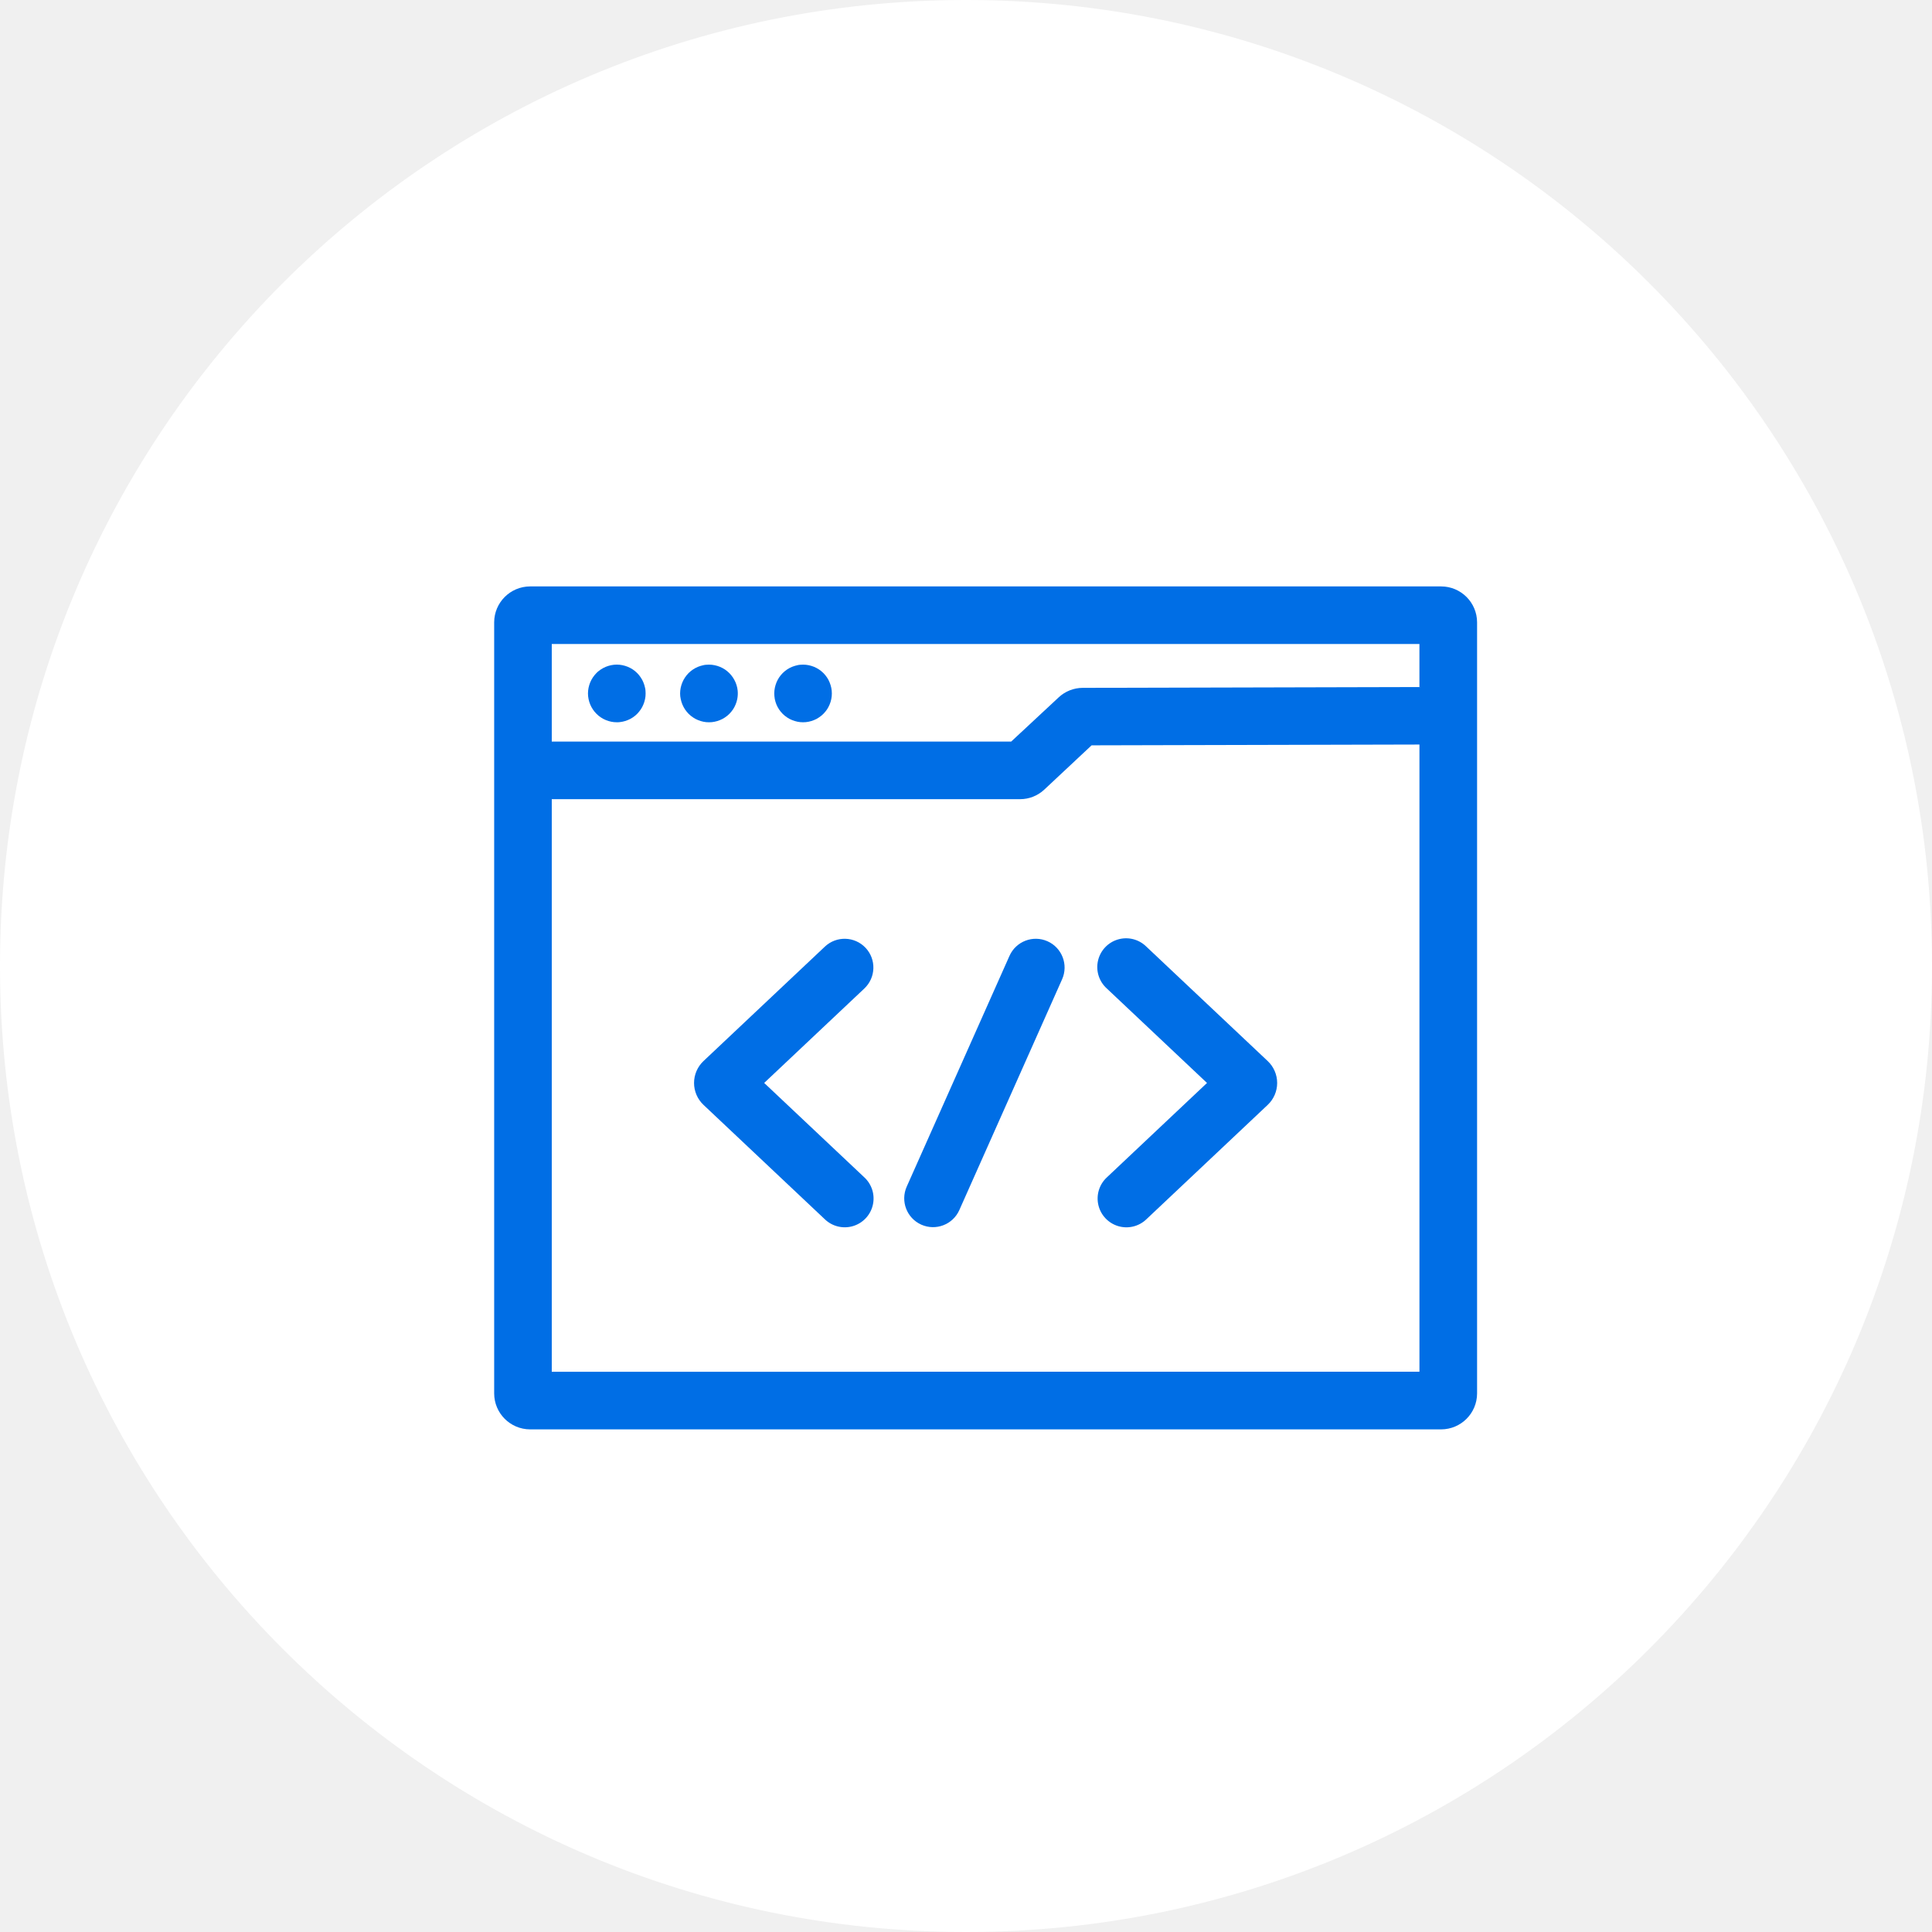
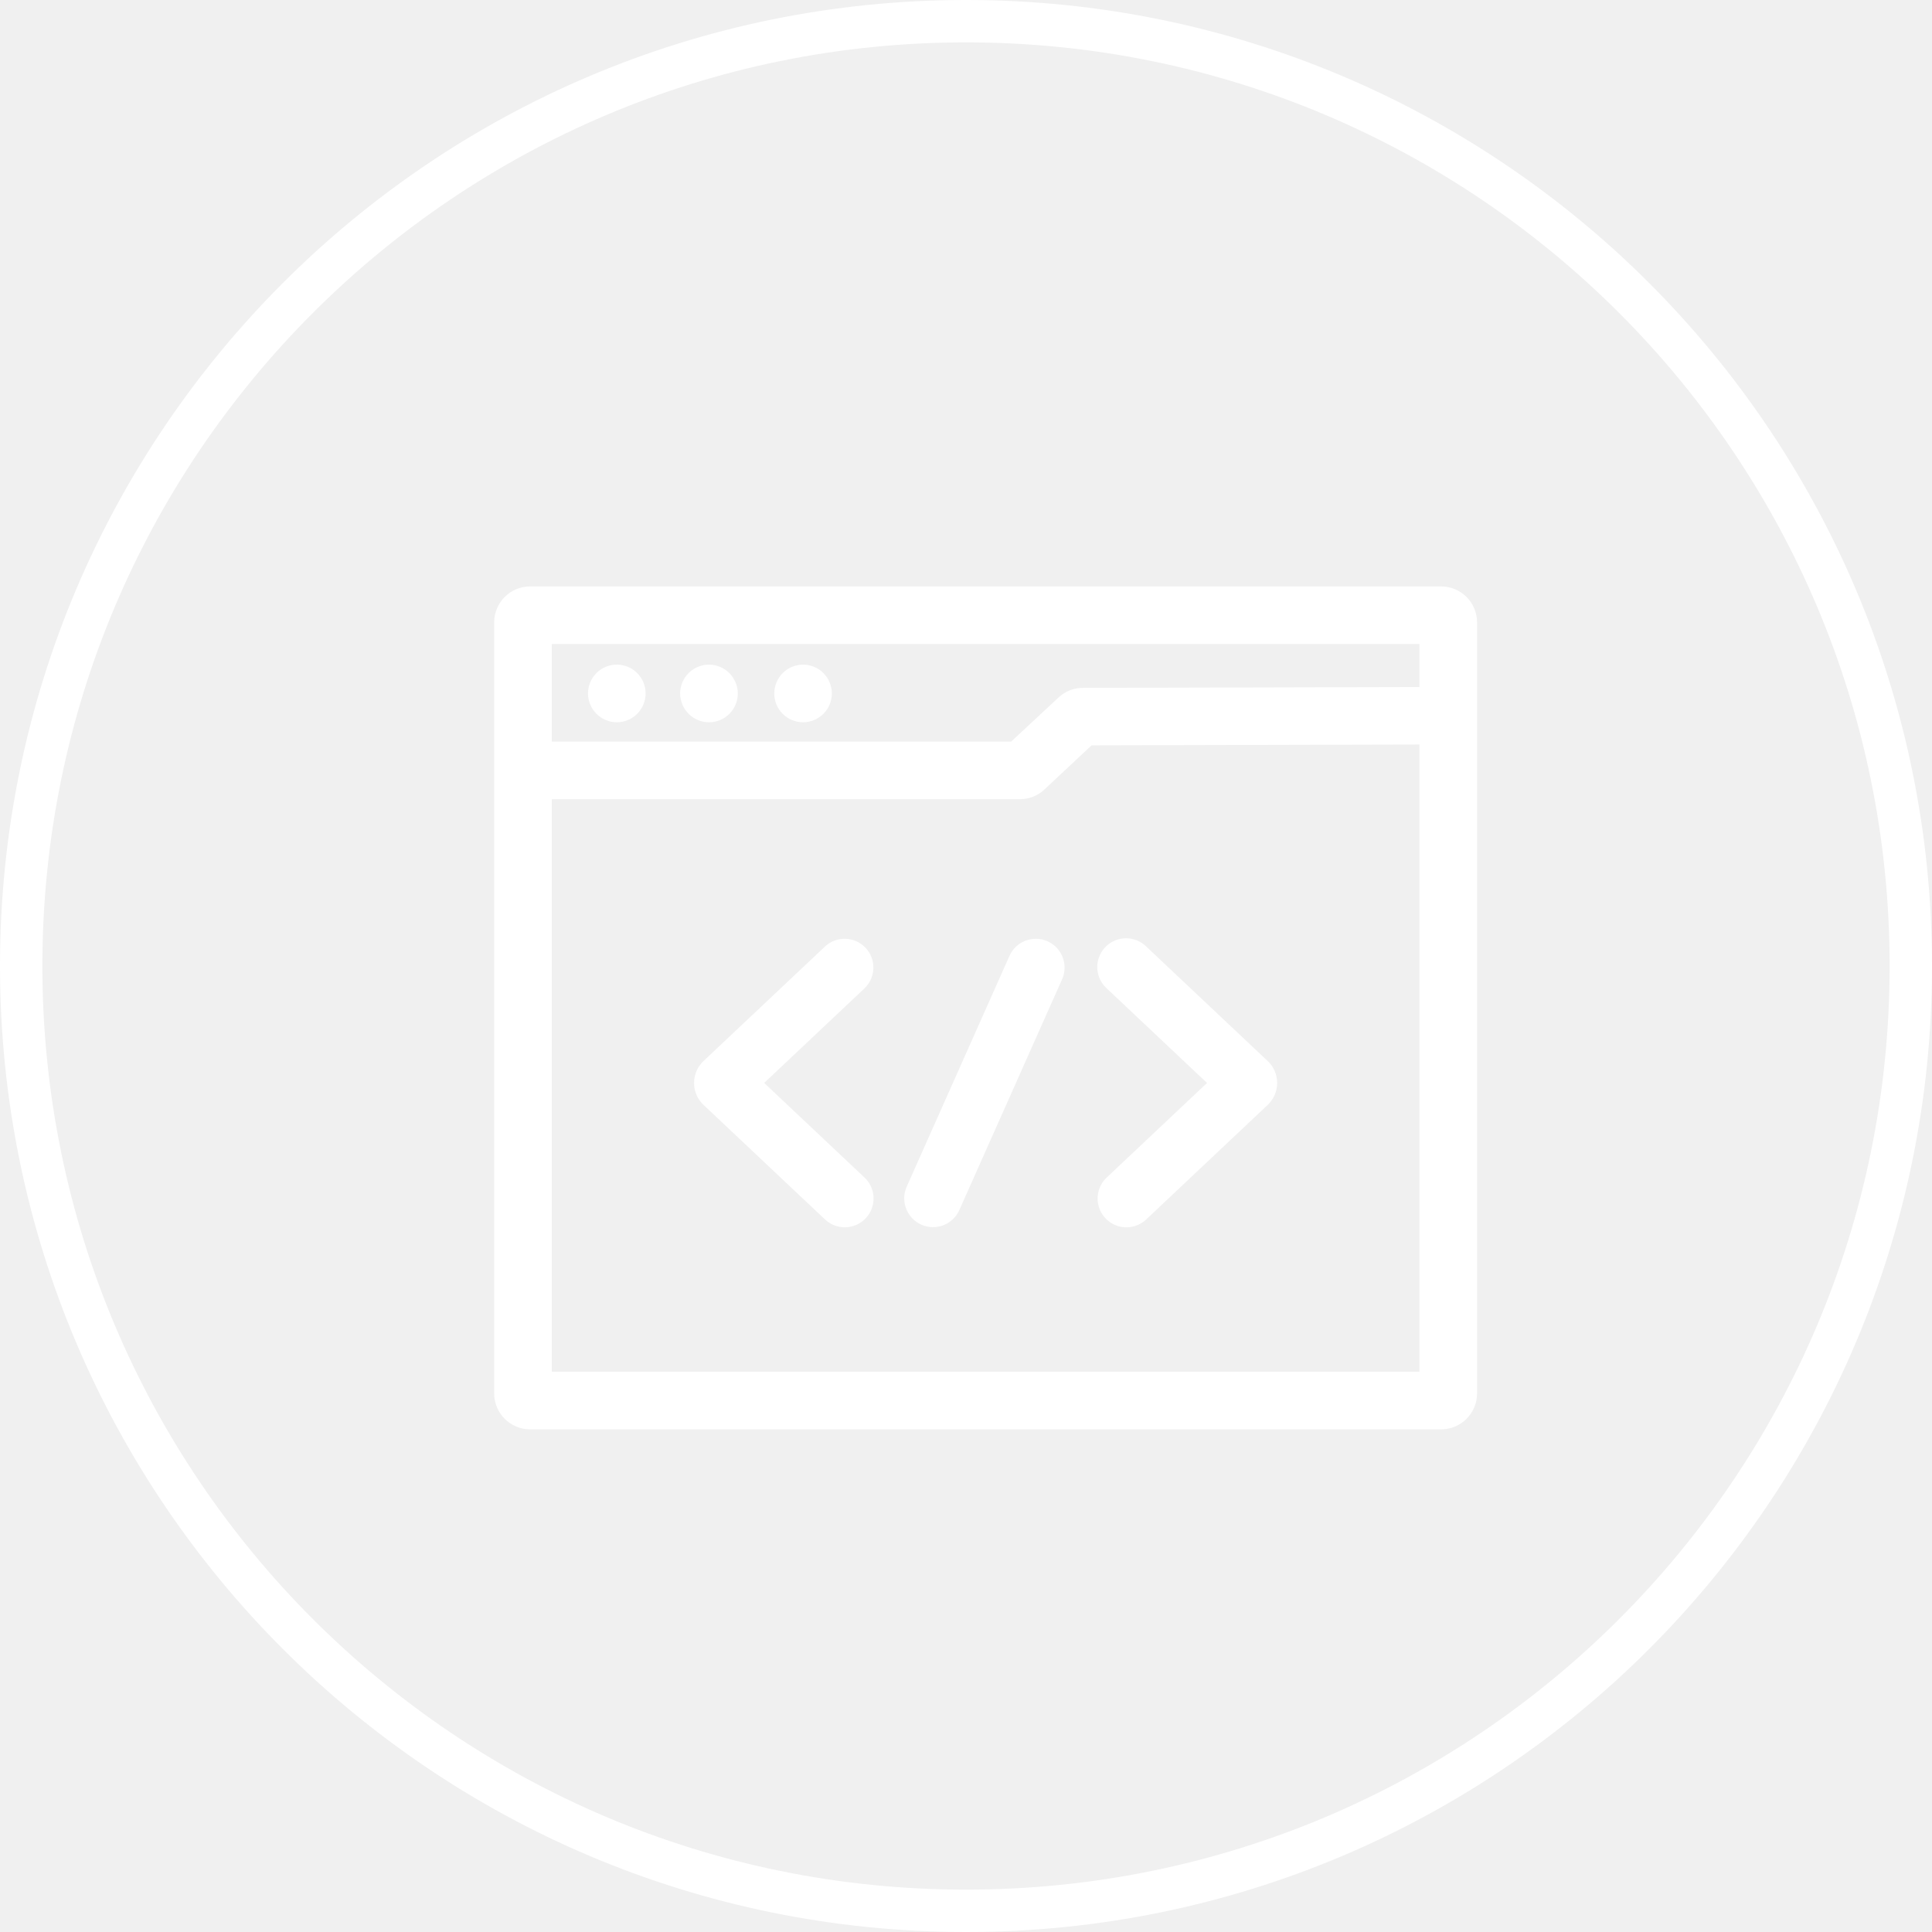
<svg xmlns="http://www.w3.org/2000/svg" viewBox="0 0 91.18 91.18">
  <defs>
    <style>
+       .cls-1, .cls-4 {
+         fill: none;
+       }
+ 
      .cls-1 {
+         stroke: #fff;
+         stroke-width: 2px;
+       }
+ 
+       .cls-2 {
        fill: #fff;
      }

-       .cls-2 {
-         fill: #006ee5;
+       .cls-3 {
+         stroke: none;
      }
    </style>
  </defs>
-   <g id="Group_3018" data-name="Group 3018" transform="translate(21959.766 -4863)">
-     <circle id="Ellipse_3906" data-name="Ellipse 3906" class="cls-1" cx="45.59" cy="45.59" r="45.59" transform="translate(-21959.766 4863)" />
-     <g id="web-design" transform="translate(-21936.443 4890.176)">
+   <g id="Group_3026" data-name="Group 3026" transform="translate(21958.766 -4315)">
+     <g id="Ellipse_4003" data-name="Ellipse 4003" class="cls-1" transform="translate(-21958.766 4315)">
+       <circle class="cls-3" cx="45.59" cy="45.59" r="45.59" />
+       <circle class="cls-4" cx="45.59" cy="45.59" r="44.59" />
+     </g>
+     <g id="web-design" transform="translate(-21935.443 4342.176)">
      <path id="Path_1862" data-name="Path 1862" class="cls-2" d="M44.692.5h-43A1.7,1.7,0,0,0,0,2.194V38.589a1.7,1.7,0,0,0,1.694,1.694h43a1.7,1.7,0,0,0,1.694-1.694V2.194A1.7,1.7,0,0,0,44.692.5ZM43.667,3.218v2.03l-15.888.039a1.674,1.674,0,0,0-1.14.451L24.4,7.823H2.718V3.218ZM2.718,37.564V10.541h22.1a1.67,1.67,0,0,0,1.144-.451L28.195,8l15.473-.038v29.6Zm0,0" transform="translate(0 0)" />
      <path id="Path_1863" data-name="Path 1863" class="cls-2" d="M96.914,42.906a1.135,1.135,0,0,0,.033.13c.013.041.028.084.045.125s.036.081.057.12.044.077.068.114a1.2,1.2,0,0,0,.08.107c.028.034.058.068.09.1a1.134,1.134,0,0,0,.1.09,1.315,1.315,0,0,0,.108.079c.036.024.075.048.114.069a1.2,1.2,0,0,0,.12.056,1.175,1.175,0,0,0,.125.045c.042.013.086.024.128.033a1.191,1.191,0,0,0,.132.02,1.3,1.3,0,0,0,.133.006,1.313,1.313,0,0,0,.134-.006,1.2,1.2,0,0,0,.131-.02c.044-.009.087-.02.13-.033a1.227,1.227,0,0,0,.125-.045,1.168,1.168,0,0,0,.121-.056c.039-.021.077-.044.114-.069a1.246,1.246,0,0,0,.107-.079,1.146,1.146,0,0,0,.1-.09,1.327,1.327,0,0,0,.09-.1c.028-.034.054-.07.08-.107s.047-.075.068-.114a1.2,1.2,0,0,0,.056-.12c.017-.041.033-.084.045-.125s.023-.086.033-.13a1.372,1.372,0,0,0,.02-.4,1.282,1.282,0,0,0-.02-.132c-.009-.043-.02-.087-.033-.128a1.282,1.282,0,0,0-.045-.125A1.1,1.1,0,0,0,99.444,42c-.021-.039-.044-.078-.068-.114s-.052-.074-.08-.108a1.189,1.189,0,0,0-.09-.1,1.089,1.089,0,0,0-.1-.09,1.184,1.184,0,0,0-.107-.08c-.037-.024-.075-.047-.114-.068s-.08-.04-.121-.057-.083-.032-.125-.044a1.1,1.1,0,0,0-.13-.033c-.044-.009-.088-.015-.131-.02a1.348,1.348,0,0,0-.267,0c-.044,0-.089.011-.132.02a1.14,1.14,0,0,0-.128.033c-.043.012-.085.028-.125.044s-.081.036-.12.057-.078.044-.114.068a1.246,1.246,0,0,0-.108.08,1.079,1.079,0,0,0-.1.09,1.191,1.191,0,0,0-.09.1,1.325,1.325,0,0,0-.08.108,1.3,1.3,0,0,0-.068.114c-.021.039-.04.079-.057.121s-.032.082-.045.125a1.065,1.065,0,0,0-.033.128,1.437,1.437,0,0,0-.027.266,1.3,1.3,0,0,0,.007.134C96.9,42.818,96.905,42.863,96.914,42.906Zm0,0" transform="translate(-88.109 -37.088)" />
      <path id="Path_1864" data-name="Path 1864" class="cls-2" d="M49.388,43.691a1.3,1.3,0,0,0,.108.079,1.324,1.324,0,0,0,.114.069,1.277,1.277,0,0,0,.12.056,1.2,1.2,0,0,0,.125.045c.043.013.085.024.129.033a1.268,1.268,0,0,0,.132.02c.044,0,.088.006.133.006s.09,0,.134-.006a1.292,1.292,0,0,0,.131-.02c.044-.009.087-.02.13-.033a1.258,1.258,0,0,0,.125-.045,1.284,1.284,0,0,0,.121-.056c.039-.021.077-.045.114-.069a1.173,1.173,0,0,0,.107-.079A1.283,1.283,0,0,0,51.3,43.5a1.139,1.139,0,0,0,.079-.107c.024-.037.048-.075.069-.114a1.287,1.287,0,0,0,.056-.121c.017-.041.033-.083.045-.125s.023-.086.033-.13.015-.088.02-.131a1.311,1.311,0,0,0,.006-.134,1.293,1.293,0,0,0-.006-.133c0-.044-.011-.088-.02-.132s-.02-.086-.033-.129a1.282,1.282,0,0,0-.045-.125,1.166,1.166,0,0,0-.056-.12,1.27,1.27,0,0,0-.069-.114c-.024-.037-.051-.073-.079-.108a1.189,1.189,0,0,0-.09-.1c-.031-.032-.065-.062-.1-.091s-.07-.054-.107-.079a1.293,1.293,0,0,0-.114-.068c-.039-.021-.08-.04-.121-.057s-.083-.031-.125-.044a1.1,1.1,0,0,0-.13-.033,1.294,1.294,0,0,0-.131-.02,1.348,1.348,0,0,0-.267,0,1.27,1.27,0,0,0-.132.02,1.107,1.107,0,0,0-.129.033c-.042.013-.084.028-.125.044s-.081.036-.12.057a1.2,1.2,0,0,0-.114.068c-.037.024-.073.052-.108.079s-.068.059-.1.091a1.185,1.185,0,0,0-.09.1c-.028.035-.055.071-.08.108a1.26,1.26,0,0,0-.068.114c-.021.039-.04.079-.057.12s-.031.082-.044.125a1.107,1.107,0,0,0-.033.129,1.275,1.275,0,0,0-.02.132,1.3,1.3,0,0,0-.007.133,1.369,1.369,0,0,0,.4.961A1.19,1.19,0,0,0,49.388,43.691Zm0,0" transform="translate(-44.461 -37.088)" />
      <path id="Path_1865" data-name="Path 1865" class="cls-2" d="M145.914,42.906a1.064,1.064,0,0,0,.033.13c.013.041.028.084.044.125s.036.081.057.12.044.077.068.114a1.2,1.2,0,0,0,.08.107c.028.034.058.068.09.1a1.188,1.188,0,0,0,.1.09c.035.028.071.054.108.079a1.317,1.317,0,0,0,.114.069,1.5,1.5,0,0,0,.246.1c.043.013.086.024.128.033a1.191,1.191,0,0,0,.132.02,1.4,1.4,0,0,0,.267,0,1.2,1.2,0,0,0,.132-.02c.043-.009.086-.02.129-.033a1.486,1.486,0,0,0,.245-.1A1.323,1.323,0,0,0,148,43.77c.037-.024.073-.051.108-.079a1.19,1.19,0,0,0,.1-.09c.031-.032.062-.065.09-.1a1.266,1.266,0,0,0,.08-.107c.024-.037.047-.075.068-.114a1.2,1.2,0,0,0,.056-.12,1.292,1.292,0,0,0,.045-.125c.013-.043.023-.086.033-.13a1.209,1.209,0,0,0,.02-.132,1.406,1.406,0,0,0,0-.267,1.2,1.2,0,0,0-.02-.132c-.009-.043-.02-.086-.033-.128a1.5,1.5,0,0,0-.1-.246c-.021-.039-.044-.078-.068-.114s-.051-.074-.08-.108a1.187,1.187,0,0,0-.09-.1,1.129,1.129,0,0,0-.1-.09,1.312,1.312,0,0,0-.108-.08,1.265,1.265,0,0,0-.114-.068c-.039-.021-.08-.04-.12-.057s-.082-.032-.125-.044-.086-.024-.129-.033-.088-.015-.132-.02a1.348,1.348,0,0,0-.267,0c-.044,0-.088.011-.132.02s-.086.02-.128.033-.084.028-.125.044-.081.036-.121.057a1.307,1.307,0,0,0-.114.068,1.25,1.25,0,0,0-.108.08,1.364,1.364,0,0,0-.188.188,1.334,1.334,0,0,0-.148.222c-.021.039-.04.08-.057.121s-.032.082-.044.125a1.032,1.032,0,0,0-.033.128,1.287,1.287,0,0,0-.02.132,1.267,1.267,0,0,0,0,.267A1.288,1.288,0,0,0,145.914,42.906Zm0,0" transform="translate(-132.67 -37.088)" />
      <path id="Path_1866" data-name="Path 1866" class="cls-2" d="M112.22,184.485a1.359,1.359,0,0,0-1.921-.056l-5.728,5.4a1.422,1.422,0,0,0,0,2.068l5.727,5.4a1.359,1.359,0,1,0,1.864-1.978l-4.727-4.457,4.727-4.457A1.359,1.359,0,0,0,112.22,184.485Zm0,0" transform="translate(-94.692 -166.929)" />
      <path id="Path_1867" data-name="Path 1867" class="cls-2" d="M220.363,184.172a1.359,1.359,0,0,0-1.794.689l-4.85,10.891a1.359,1.359,0,1,0,2.483,1.106l4.85-10.891A1.359,1.359,0,0,0,220.363,184.172Zm0,0" transform="translate(-194.249 -166.925)" />
      <path id="Path_1868" data-name="Path 1868" class="cls-2" d="M316.733,184.429a1.359,1.359,0,1,0-1.864,1.977l4.727,4.457-4.727,4.457a1.359,1.359,0,1,0,1.864,1.978l5.727-5.4a1.421,1.421,0,0,0,0-2.069Zm0,0" transform="translate(-285.954 -166.929)" />
    </g>
  </g>
</svg>
